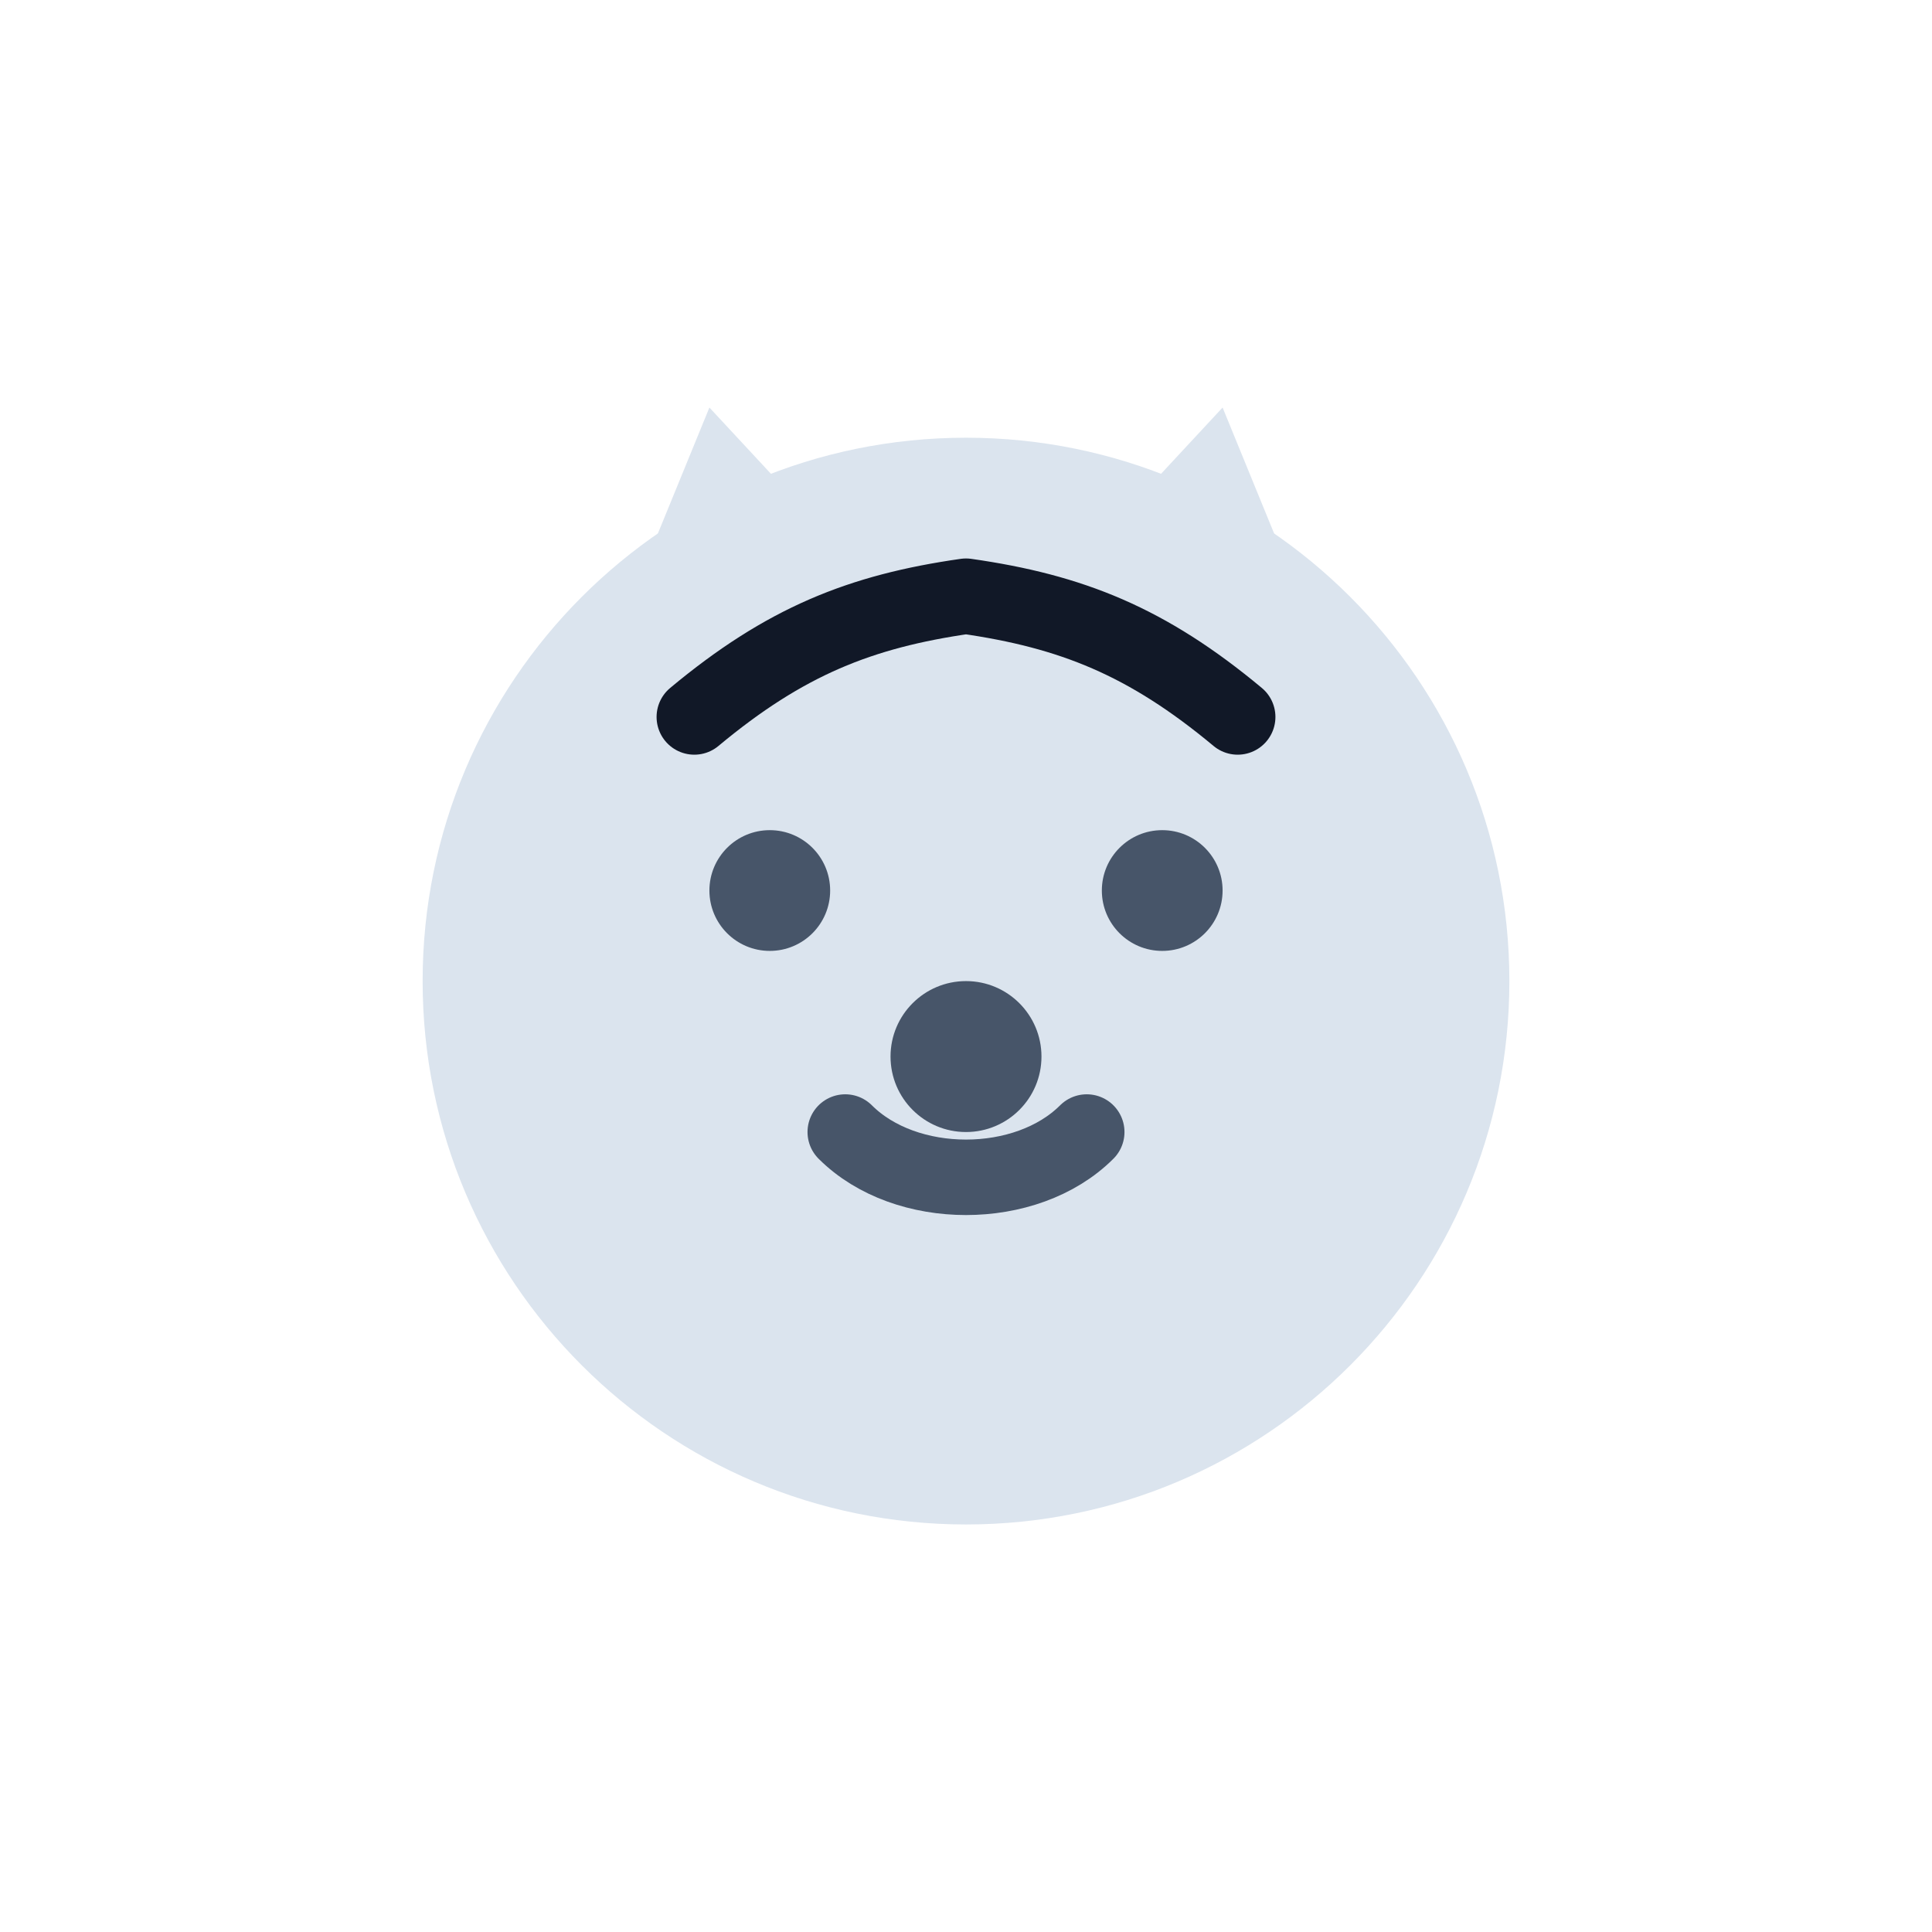
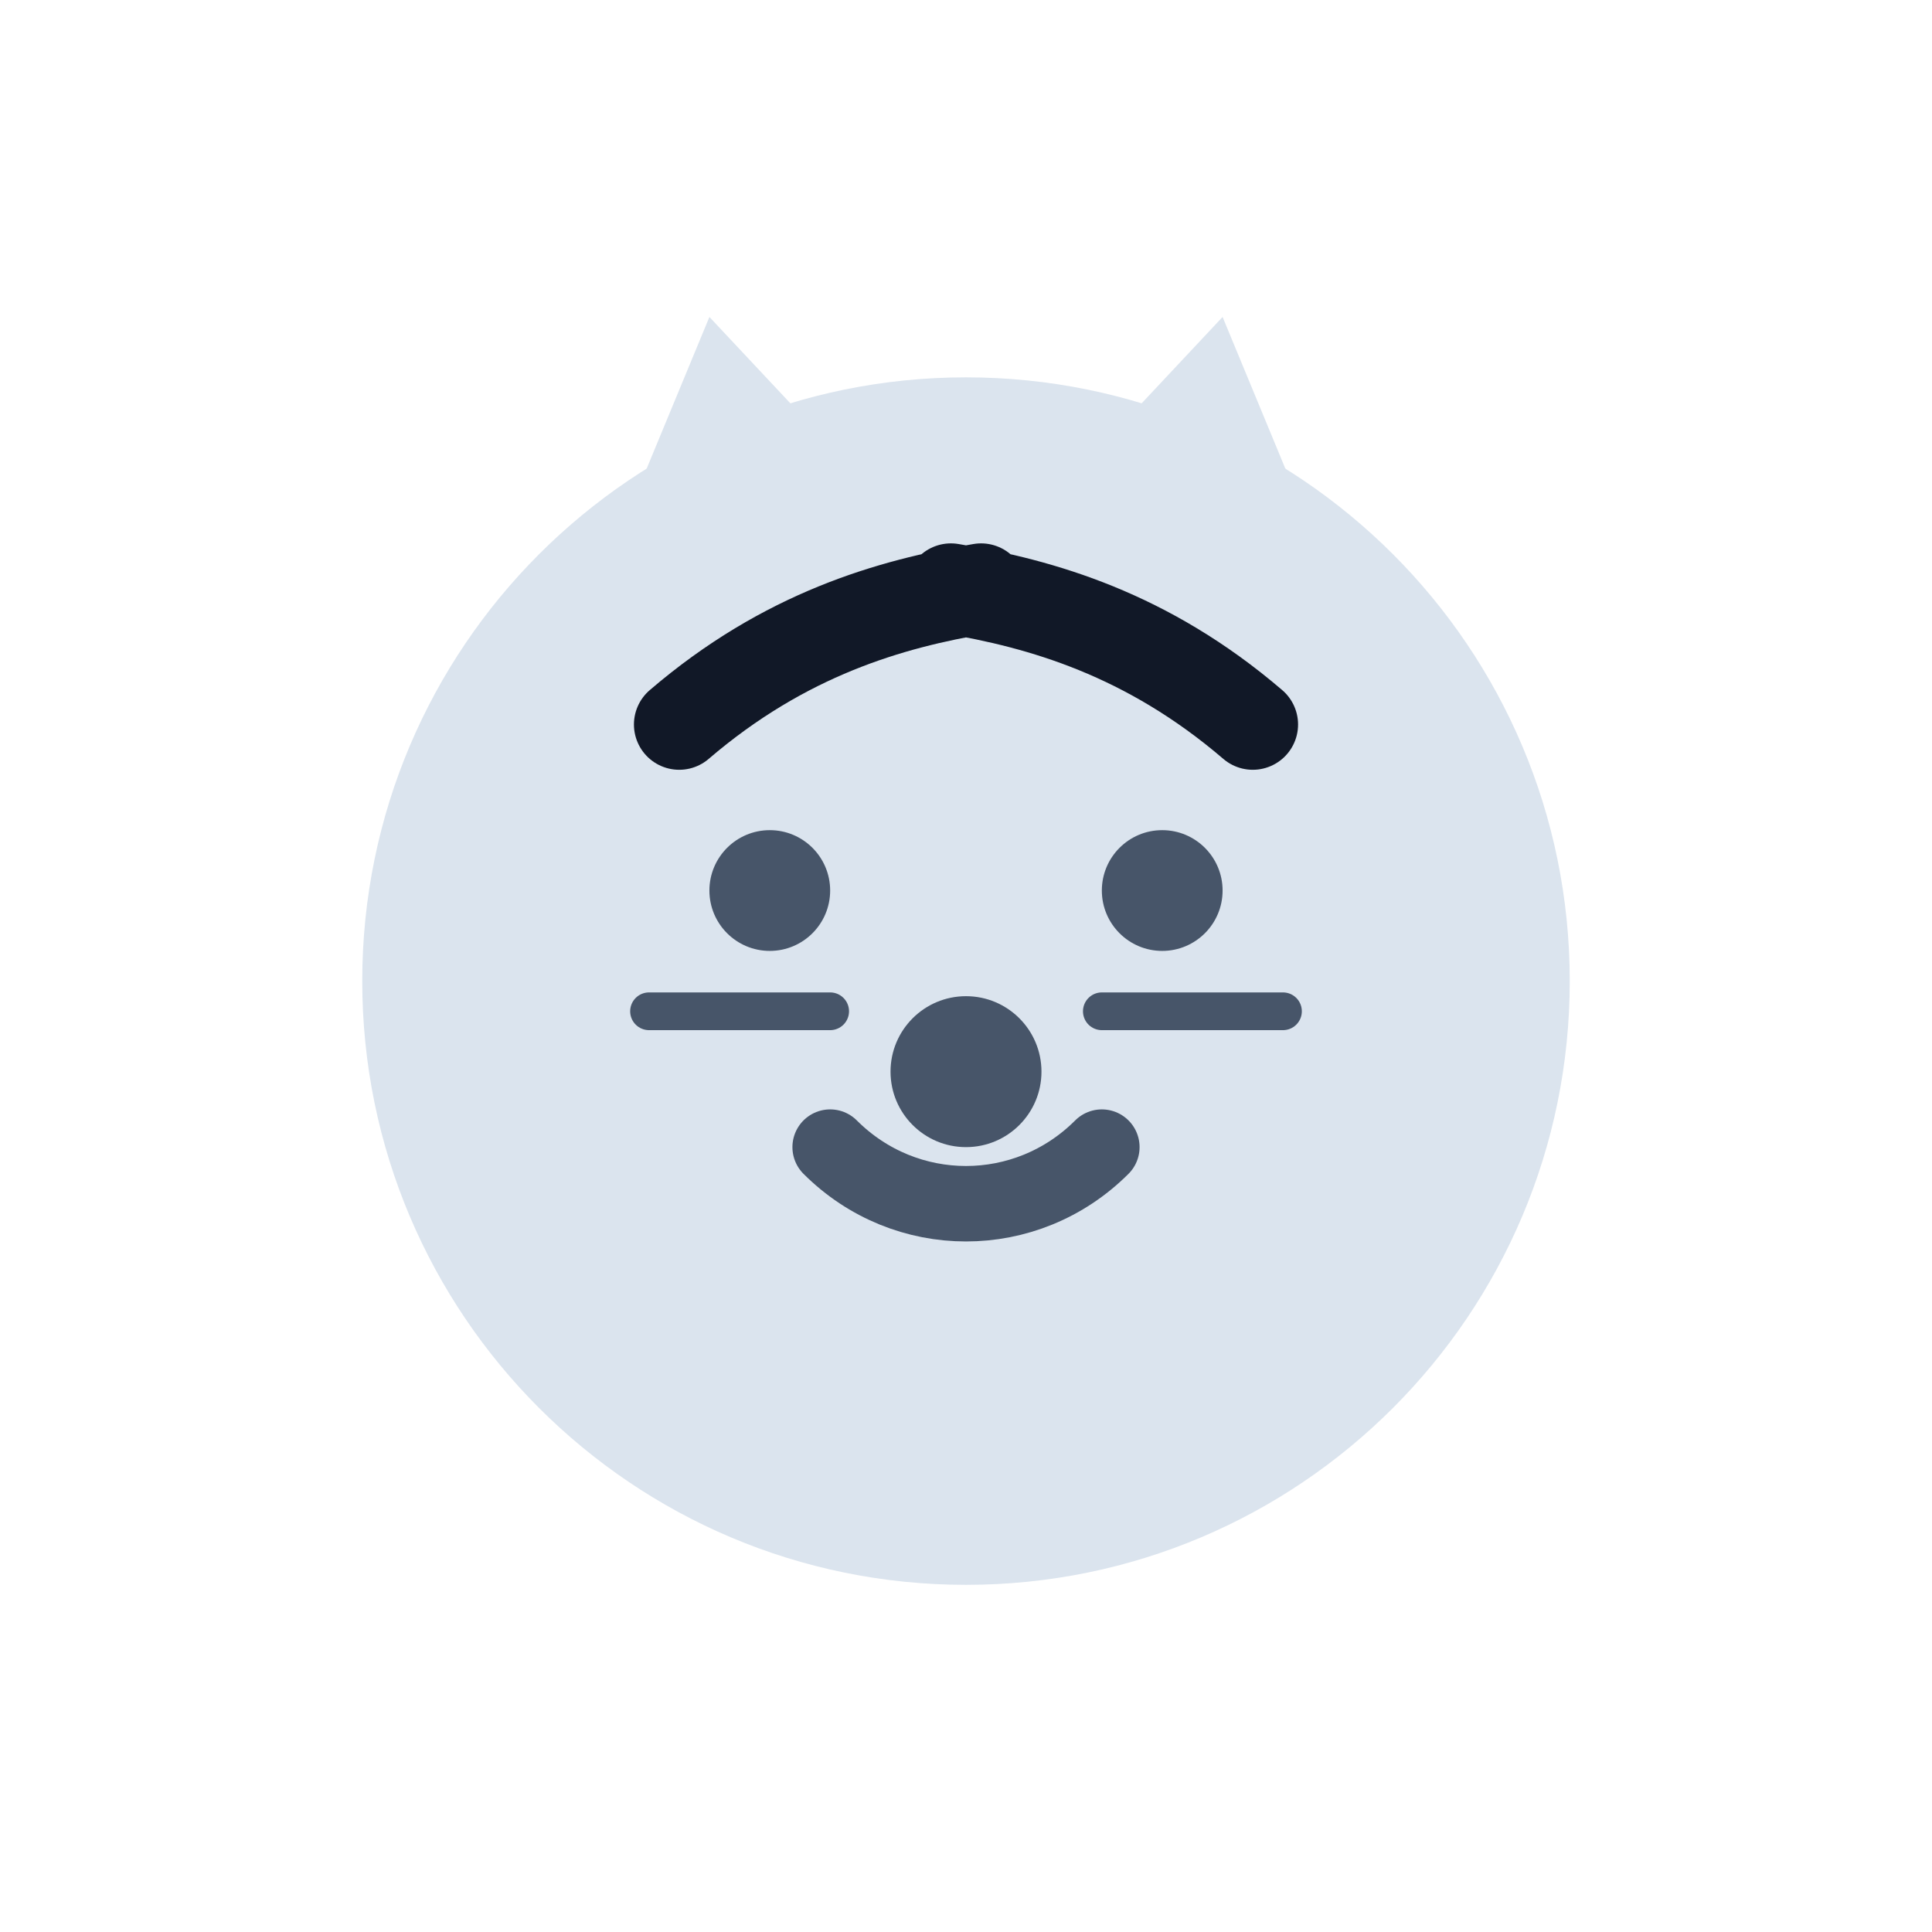
<svg xmlns="http://www.w3.org/2000/svg" viewBox="0 0 256 256" fill="none">
-   <path d="M76 98 94 54l26 28 8 90H72c-6-34-4-55 4-74Z" fill="#dbe4ee" />
-   <path d="m180 98-18-44-26 28-8 90h56c6-34 4-55-4-74Z" fill="#dbe4ee" />
-   <circle cx="128" cy="130" r="72" fill="#dbe4ee" />
+   <path d="M70 100 94 42l30 32 10 104H66c-8-38-6-58 4-78Z" fill="#dbe4ee" />
+   <path d="m186 100-24-58-30 32-10 104h68c8-38 6-58-4-78Z" fill="#dbe4ee" />
+   <circle cx="128" cy="130" r="80" fill="#dbe4ee" />
  <circle cx="102" cy="118" r="8" fill="#475569" />
  <circle cx="154" cy="118" r="8" fill="#475569" />
-   <path d="M112 150c8 8 24 8 32 0" stroke="#475569" stroke-width="10" stroke-linecap="round" />
-   <path d="M92 95c12-10 22-14 36-16M164 95c-12-10-22-14-36-16" stroke="#111827" stroke-width="10" stroke-linecap="round" />
-   <circle cx="128" cy="140" r="10" fill="#475569" />
+   <path d="M110 152c10 10 26 10 36 0" stroke="#475569" stroke-width="10" stroke-linecap="round" />
+   <path d="M90 96c14-12 28-16 40-18M166 96c-14-12-28-16-40-18" stroke="#111827" stroke-width="12" stroke-linecap="round" />
+   <circle cx="128" cy="142" r="10" fill="#475569" />
+   <path d="M86 134h24M146 134h24" stroke="#475569" stroke-width="5" stroke-linecap="round" />
</svg>
